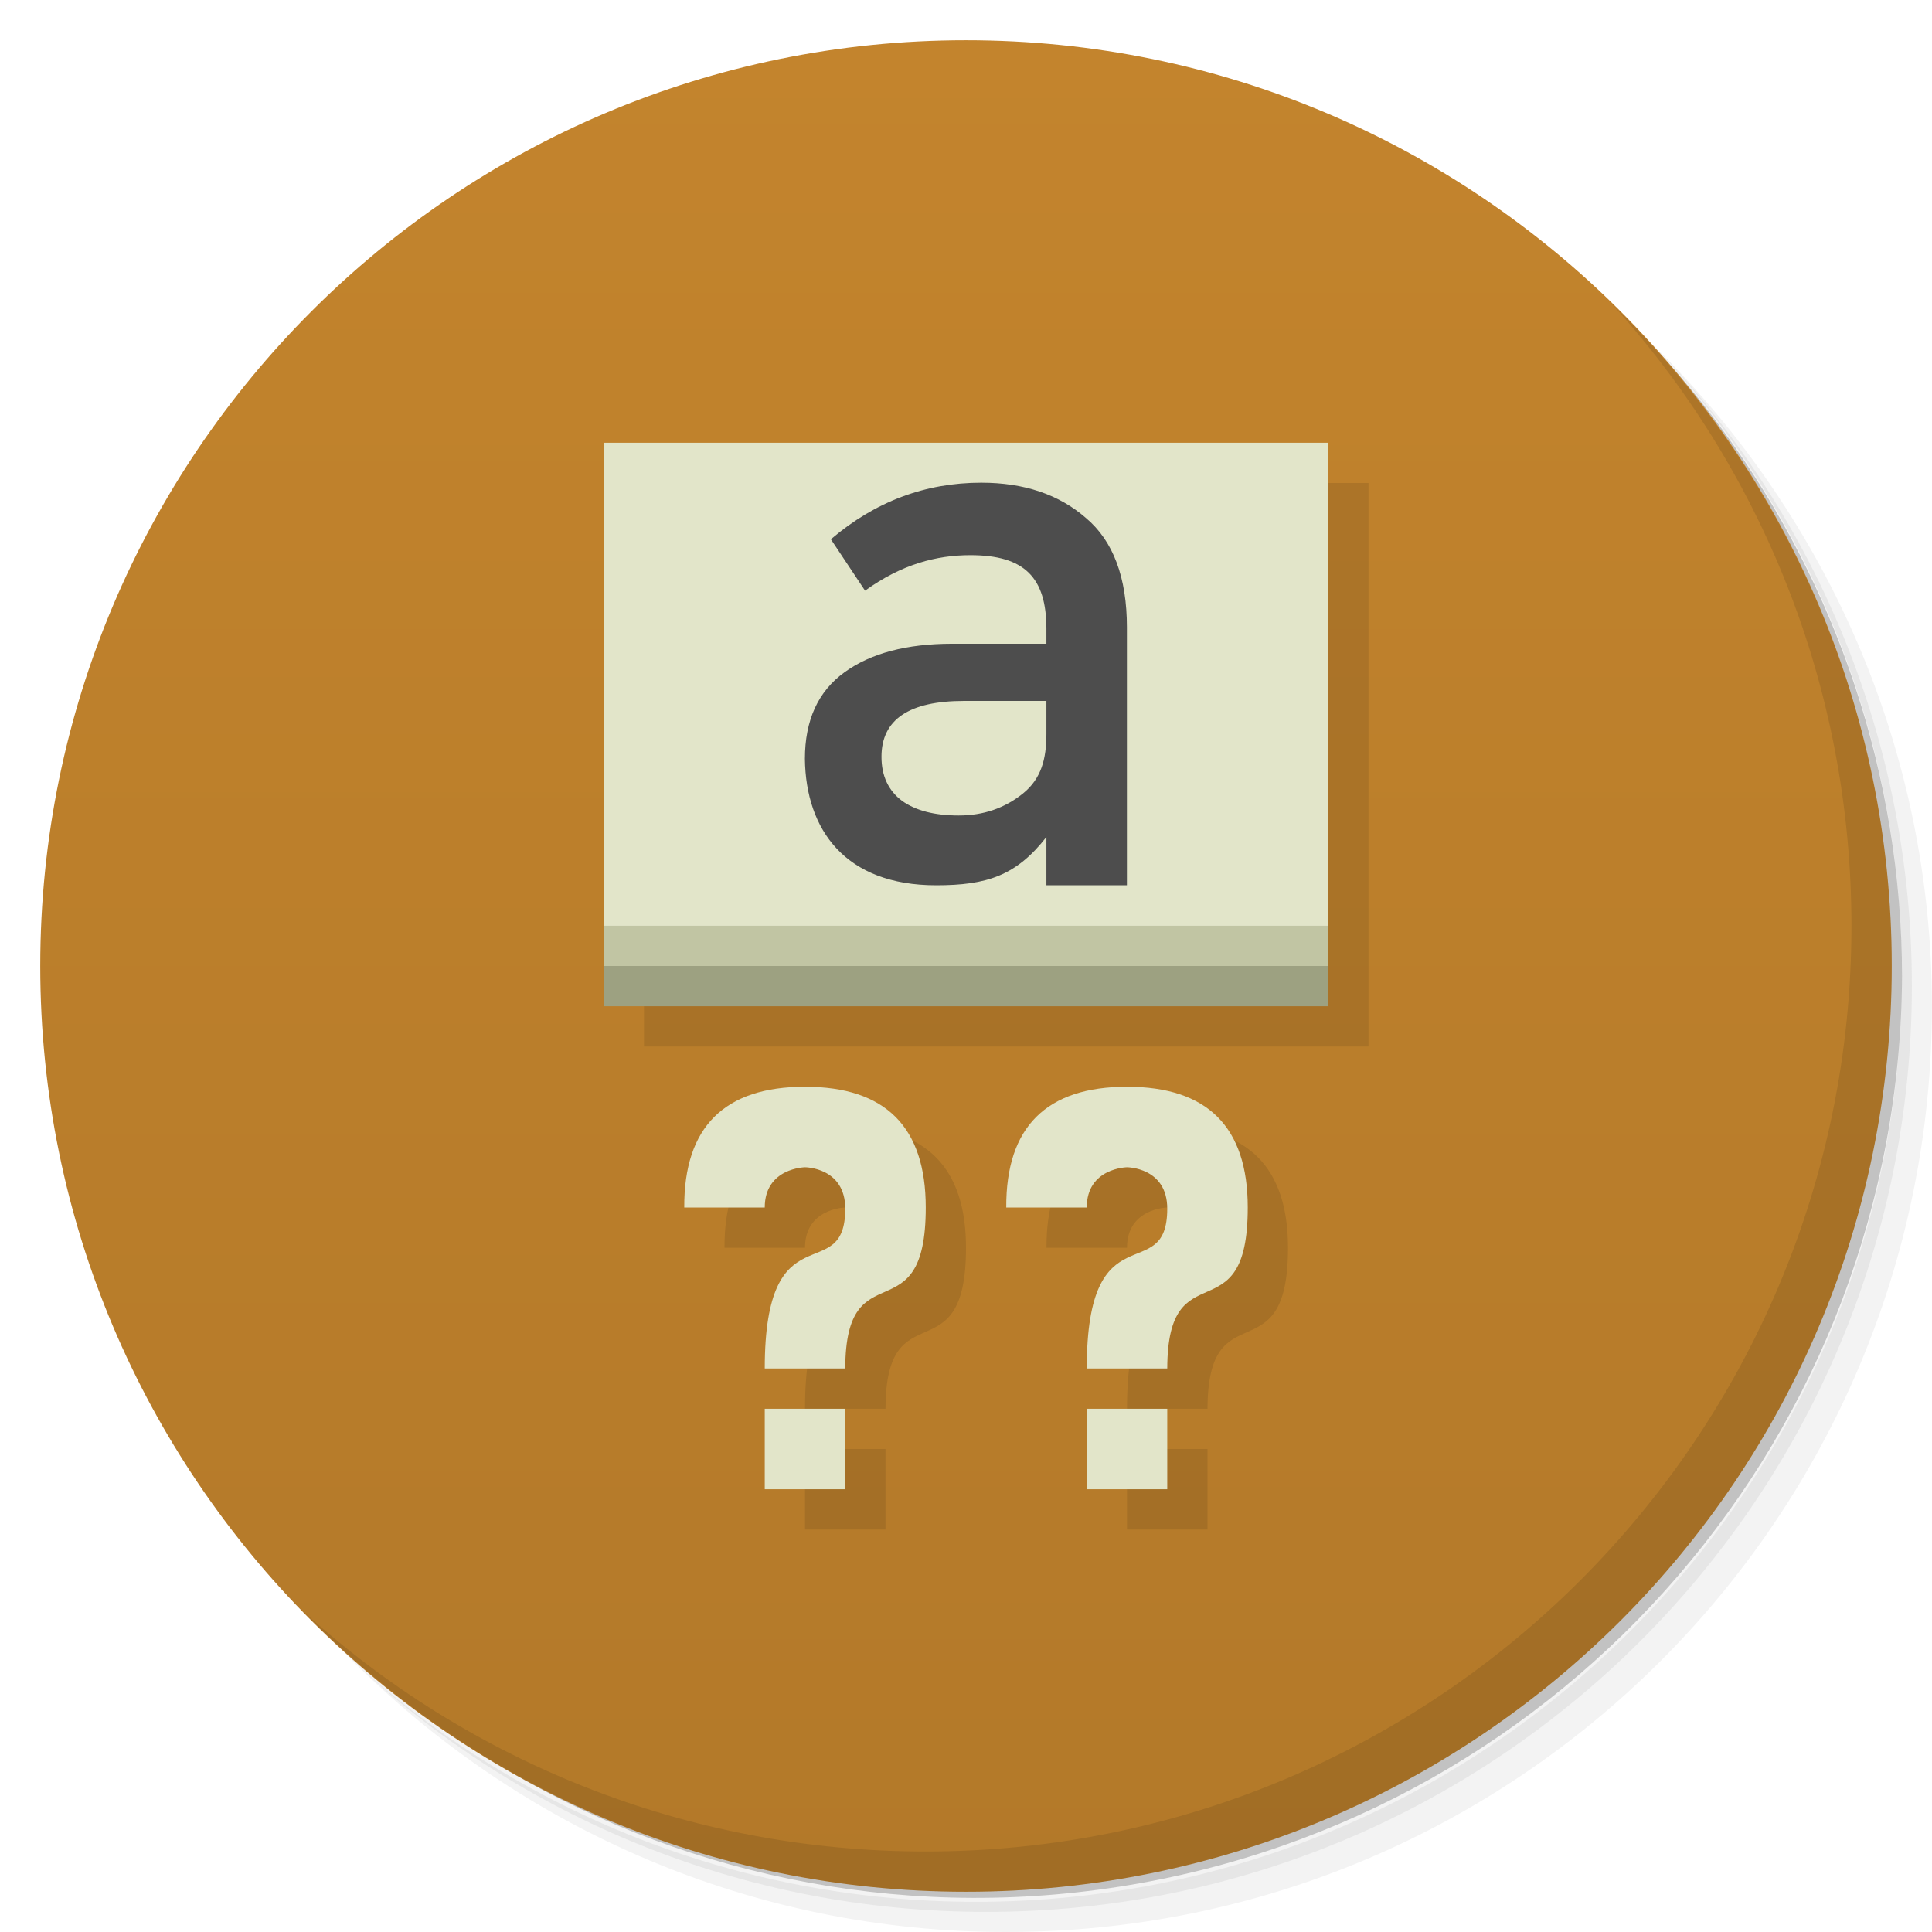
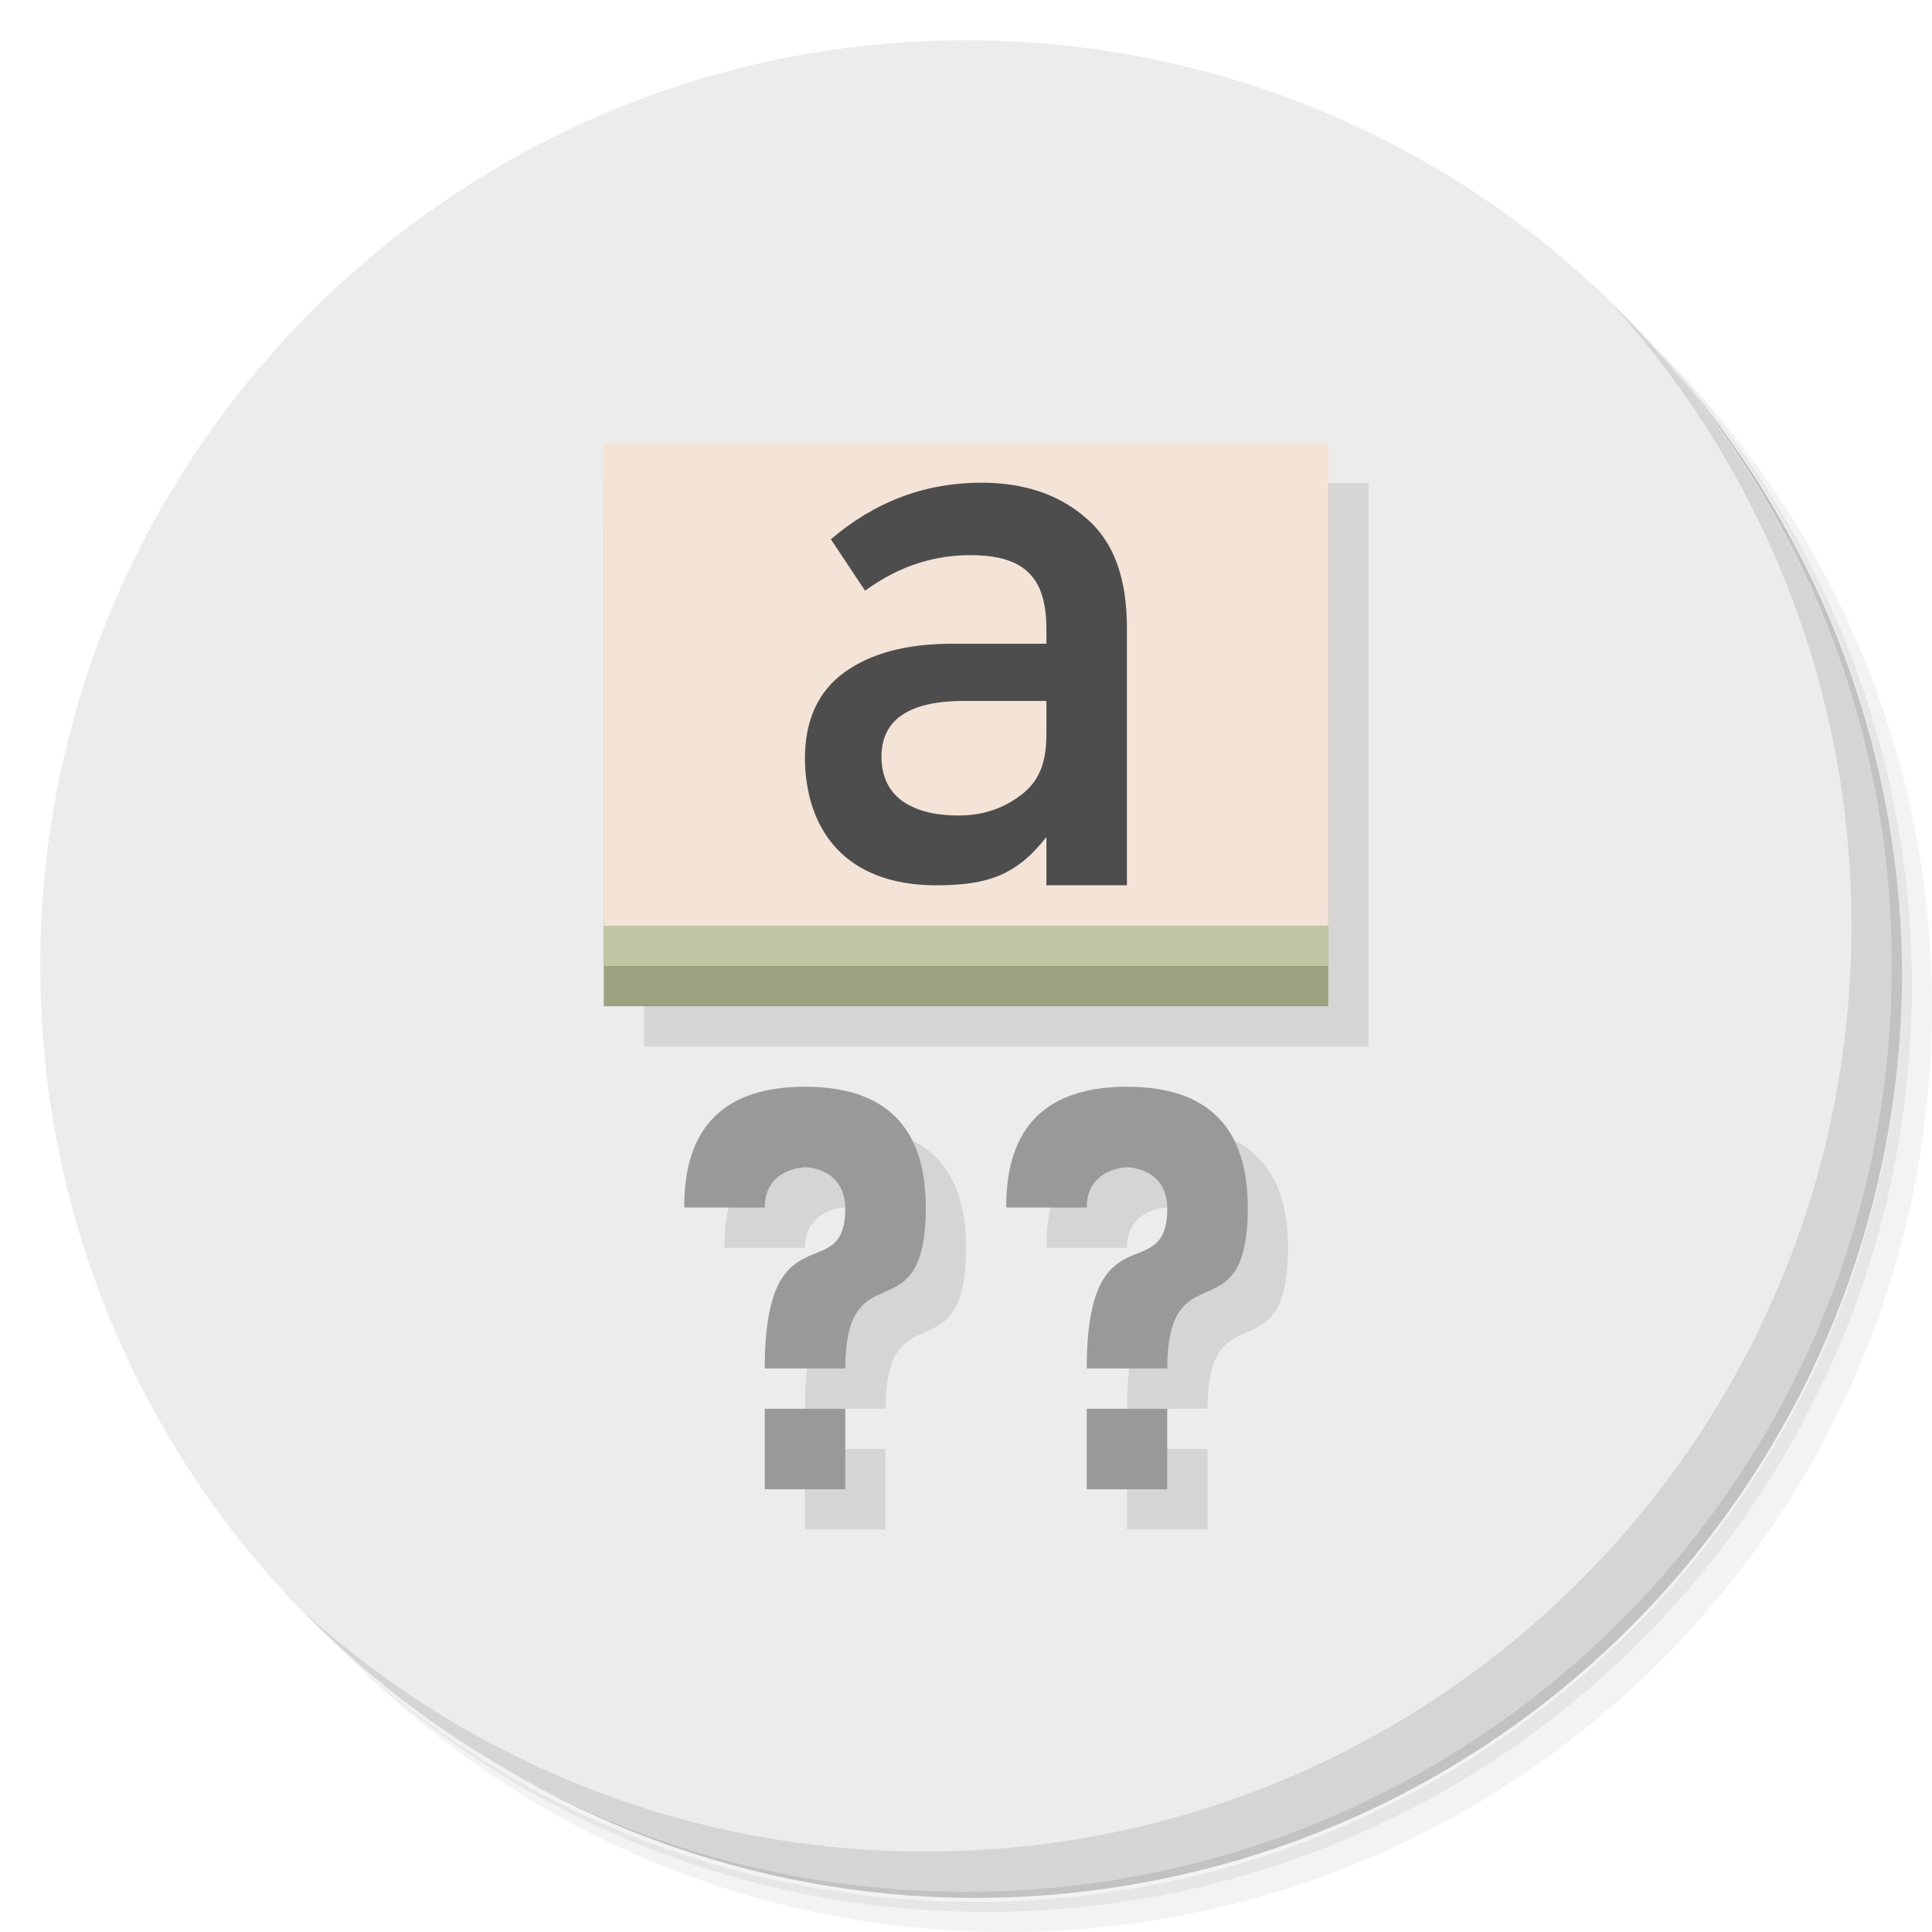
- <svg xmlns="http://www.w3.org/2000/svg" viewBox="0 0 48 48">
-   <defs>
+ <svg xmlns="http://www.w3.org/2000/svg" viewBox="0 0 48 48" version="1.1" id="svg75">
+   <defs id="defs7">
    <linearGradient id="linearGradient3845" y1="47" x2="0" y2="1" gradientUnits="userSpaceOnUse">
-       <stop style="stop-color:#b37929;stop-opacity:1" />
-       <stop offset="1" style="stop-color:#c3842d;stop-opacity:1" />
+       <stop style="stop-color:#b37929;stop-opacity:1" id="stop2" />
+       <stop offset="1" style="stop-color:#c3842d;stop-opacity:1" id="stop4" />
    </linearGradient>
  </defs>
-   <g>
-     <path d="m 36.31 5 c 5.859 4.062 9.688 10.831 9.688 18.5 c 0 12.426 -10.07 22.5 -22.5 22.5 c -7.669 0 -14.438 -3.828 -18.5 -9.688 c 1.037 1.822 2.306 3.499 3.781 4.969 c 4.085 3.712 9.514 5.969 15.469 5.969 c 12.703 0 23 -10.298 23 -23 c 0 -5.954 -2.256 -11.384 -5.969 -15.469 c -1.469 -1.475 -3.147 -2.744 -4.969 -3.781 z m 4.969 3.781 c 3.854 4.113 6.219 9.637 6.219 15.719 c 0 12.703 -10.297 23 -23 23 c -6.081 0 -11.606 -2.364 -15.719 -6.219 c 4.16 4.144 9.883 6.719 16.219 6.719 c 12.703 0 23 -10.298 23 -23 c 0 -6.335 -2.575 -12.06 -6.719 -16.219 z" style="opacity:0.05" />
-     <path d="m 41.28 8.781 c 3.712 4.085 5.969 9.514 5.969 15.469 c 0 12.703 -10.297 23 -23 23 c -5.954 0 -11.384 -2.256 -15.469 -5.969 c 4.113 3.854 9.637 6.219 15.719 6.219 c 12.703 0 23 -10.298 23 -23 c 0 -6.081 -2.364 -11.606 -6.219 -15.719 z" style="opacity:0.1" />
-     <path d="m 31.25 2.375 c 8.615 3.154 14.75 11.417 14.75 21.13 c 0 12.426 -10.07 22.5 -22.5 22.5 c -9.708 0 -17.971 -6.135 -21.12 -14.75 a 23 23 0 0 0 44.875 -7 a 23 23 0 0 0 -16 -21.875 z" style="opacity:0.2" />
+   <g id="g15">
+     <path d="m 36.31 5 c 5.859 4.062 9.688 10.831 9.688 18.5 c 0 12.426 -10.07 22.5 -22.5 22.5 c -7.669 0 -14.438 -3.828 -18.5 -9.688 c 1.037 1.822 2.306 3.499 3.781 4.969 c 4.085 3.712 9.514 5.969 15.469 5.969 c 12.703 0 23 -10.298 23 -23 c 0 -5.954 -2.256 -11.384 -5.969 -15.469 c -1.469 -1.475 -3.147 -2.744 -4.969 -3.781 z m 4.969 3.781 c 3.854 4.113 6.219 9.637 6.219 15.719 c 0 12.703 -10.297 23 -23 23 c -6.081 0 -11.606 -2.364 -15.719 -6.219 c 4.16 4.144 9.883 6.719 16.219 6.719 c 12.703 0 23 -10.298 23 -23 c 0 -6.335 -2.575 -12.06 -6.719 -16.219 z" style="opacity:0.05" id="path9" />
+     <path d="m 41.28 8.781 c 3.712 4.085 5.969 9.514 5.969 15.469 c 0 12.703 -10.297 23 -23 23 c -5.954 0 -11.384 -2.256 -15.469 -5.969 c 4.113 3.854 9.637 6.219 15.719 6.219 c 12.703 0 23 -10.298 23 -23 c 0 -6.081 -2.364 -11.606 -6.219 -15.719 z" style="opacity:0.1" id="path11" />
+     <path d="m 31.25 2.375 c 8.615 3.154 14.75 11.417 14.75 21.13 c 0 12.426 -10.07 22.5 -22.5 22.5 c -9.708 0 -17.971 -6.135 -21.12 -14.75 a 23 23 0 0 0 44.875 -7 a 23 23 0 0 0 -16 -21.875 z" style="opacity:0.2" id="path13" />
  </g>
-   <g>
-     <path d="m 24 1 c 12.703 0 23 10.297 23 23 c 0 12.703 -10.297 23 -23 23 -12.703 0 -23 -10.297 -23 -23 0 -12.703 10.297 -23 23 -23 z" style="fill:url(#linearGradient3845);fill-opacity:1" />
+   <g id="g19" style="fill:#ececec;fill-opacity:1">
+     <path d="m 24 1 c 12.703 0 23 10.297 23 23 c 0 12.703 -10.297 23 -23 23 -12.703 0 -23 -10.297 -23 -23 0 -12.703 10.297 -23 23 -23 z" style="fill:#ececec;fill-opacity:1" id="path17" />
  </g>
-   <g>
-     <path d="m 40.03 7.531 c 3.712 4.084 5.969 9.514 5.969 15.469 0 12.703 -10.297 23 -23 23 c -5.954 0 -11.384 -2.256 -15.469 -5.969 4.178 4.291 10.01 6.969 16.469 6.969 c 12.703 0 23 -10.298 23 -23 0 -6.462 -2.677 -12.291 -6.969 -16.469 z" style="opacity:0.1" />
+   <g id="g23">
+     <path d="m 40.03 7.531 c 3.712 4.084 5.969 9.514 5.969 15.469 0 12.703 -10.297 23 -23 23 c -5.954 0 -11.384 -2.256 -15.469 -5.969 4.178 4.291 10.01 6.969 16.469 6.969 c 12.703 0 23 -10.298 23 -23 0 -6.462 -2.677 -12.291 -6.969 -16.469 z" style="opacity:0.1" id="path21" />
  </g>
-   <g transform="matrix(0,-1,1,0,0,46)">
-     <g>
-    
+   <g transform="matrix(0,-1,1,0,0,46)" id="g27">
+     <g id="g25">
+       
+     </g>
  </g>
+   <g transform="matrix(0,-0.3333333,0.3333333,0,19.66667,25)" style="fill:#000" id="g31">
+     <g id="g29">
+       
+     </g>
  </g>
-   <g transform="matrix(0,-0.3333333,0.3333333,0,19.66667,25)" style="fill:#000">
-     <g>
-    
-   </g>
-   </g>
-   <g transform="scale(0.9644349,1.036877)" style="fill:#2c2c2c;fill-opacity:1;stroke:none">
-     <g>
-       <g transform="scale(1.036877,0.9644349)">
-         <g transform="translate(-2,-3)">
-           <g transform="matrix(1.083333,0,0,0.8461538,-1.083333,5.692308)">
-             <g>
-        
-       </g>
+   <g transform="scale(0.9644349,1.036877)" style="fill:#2c2c2c;fill-opacity:1;stroke:none" id="g43">
+     <g id="g41">
+       <g transform="scale(1.036877,0.9644349)" id="g39">
+         <g transform="translate(-2,-3)" id="g37">
+           <g transform="matrix(1.083333,0,0,0.8461538,-1.083333,5.692308)" id="g35">
+             <g id="g33">
+               
+             </g>
          </g>
        </g>
      </g>
    </g>
  </g>
-   <g>
-     <rect width="18" height="14" x="16" y="12" style="fill:#000;opacity:1;fill-opacity:0.098;stroke:none;fill-rule:nonzero" />
-     <rect y="13" x="15" height="12" width="18" style="fill:#9da181;opacity:1;fill-opacity:1;stroke:none;fill-rule:nonzero" />
-     <rect width="18" height="12" x="15" y="12" style="fill:#c1c5a3;opacity:1;fill-opacity:1;stroke:none;fill-rule:nonzero" />
-     <rect y="11" x="15" height="12" width="18" style="fill:#e2e5c9;opacity:1;fill-opacity:1;stroke:none;fill-rule:nonzero" />
-     <g transform="matrix(1.039769,0,0,0.9617521,1,1.000001)" style="fill:#000;fill-opacity:0.098;stroke:none">
-       <path d="m 28 27 c -2 0 -3.01 0.996 -3 3 l 2 0 c 0 -0.984 1 -1 1 -1 0 0 1 0 1 1.029 0 1.971 -2 -0.029 -2 3.971 l 2 0 c 0.008 -3 2 -0.766 2 -4 0 -2 -1 -3 -3 -3 z m -1 8 0 2 2 0 0 -2 z" transform="scale(0.9617521,1.039769)" />
+   <g id="g73">
+     <rect width="18" height="14" x="16" y="12" style="fill:#000;opacity:1;fill-opacity:0.098;stroke:none;fill-rule:nonzero" id="rect45" />
+     <rect y="13" x="15" height="12" width="18" style="fill:#9da181;opacity:1;fill-opacity:1;stroke:none;fill-rule:nonzero" id="rect47" />
+     <rect width="18" height="12" x="15" y="12" style="fill:#c1c5a3;opacity:1;fill-opacity:1;stroke:none;fill-rule:nonzero" id="rect49" />
+     <rect y="11" x="15" height="12" width="18" style="fill:#f4e3d7;opacity:1;fill-opacity:1;stroke:none;fill-rule:nonzero" id="rect51" />
+     <g transform="matrix(1.039769,0,0,0.9617521,1,1.000001)" style="fill:#000;fill-opacity:0.098;stroke:none" id="g55">
+       <path d="m 28 27 c -2 0 -3.01 0.996 -3 3 l 2 0 c 0 -0.984 1 -1 1 -1 0 0 1 0 1 1.029 0 1.971 -2 -0.029 -2 3.971 l 2 0 c 0.008 -3 2 -0.766 2 -4 0 -2 -1 -3 -3 -3 z m -1 8 0 2 2 0 0 -2 z" transform="scale(0.9617521,1.039769)" id="path53" />
    </g>
-     <g transform="scale(1.039769,0.9617521)" style="fill:#e2e5c9;fill-opacity:1;stroke:none">
-       <path transform="scale(0.9617521,1.039769)" d="m 28 27 c -2 0 -3.01 0.996 -3 3 l 2 0 c 0 -0.984 1 -1 1 -1 0 0 1 0 1 1.029 0 1.971 -2 -0.029 -2 3.971 l 2 0 c 0.008 -3 2 -0.766 2 -4 0 -2 -1 -3 -3 -3 z m -1 8 0 2 2 0 0 -2 z" />
+     <g transform="scale(1.039769,0.9617521)" style="fill:#999999;fill-opacity:1;stroke:none" id="g59">
+       <path transform="scale(0.9617521,1.039769)" d="m 28 27 c -2 0 -3.01 0.996 -3 3 l 2 0 c 0 -0.984 1 -1 1 -1 0 0 1 0 1 1.029 0 1.971 -2 -0.029 -2 3.971 l 2 0 c 0.008 -3 2 -0.766 2 -4 0 -2 -1 -3 -3 -3 z m -1 8 0 2 2 0 0 -2 z" id="path57" style="fill:#999999" />
    </g>
-     <g transform="scale(0.9647723,1.036514)" style="fill:#4d4d4d;fill-opacity:1;stroke:none">
-       <path d="m 29.02 21.22 -2.073 0 0 -1.158 c -0.775 0.927 -1.536 1.158 -2.839 1.158 -2.344 0 -3.358 -1.333 -3.38 -3.03 0 -0.927 0.34 -1.62 1.021 -2.077 0.681 -0.458 1.602 -0.681 2.764 -0.683 l 2.434 0 0 -0.356 c 0 -1.244 -0.574 -1.767 -1.959 -1.767 -0.869 0 -1.772 0.218 -2.711 0.851 l -0.88 -1.232 c 1.138 -0.904 2.43 -1.356 3.873 -1.356 1.103 0 2 0.282 2.694 0.845 0.704 0.552 1.056 1.426 1.056 2.623 z m -2.073 -3.627 0 -0.792 -2.117 0 c -1.42 0 -2.13 0.446 -2.13 1.338 0 0.458 0.176 0.81 0.528 1.056 0.352 0.235 0.839 0.352 1.461 0.352 0.634 0 1.185 -0.176 1.655 -0.528 0.469 -0.352 0.603 -0.827 0.603 -1.426 z" />
+     <g transform="scale(0.9647723,1.036514)" style="fill:#4d4d4d;fill-opacity:1;stroke:none" id="g63">
+       <path d="m 29.02 21.22 -2.073 0 0 -1.158 c -0.775 0.927 -1.536 1.158 -2.839 1.158 -2.344 0 -3.358 -1.333 -3.38 -3.03 0 -0.927 0.34 -1.62 1.021 -2.077 0.681 -0.458 1.602 -0.681 2.764 -0.683 l 2.434 0 0 -0.356 c 0 -1.244 -0.574 -1.767 -1.959 -1.767 -0.869 0 -1.772 0.218 -2.711 0.851 l -0.88 -1.232 c 1.138 -0.904 2.43 -1.356 3.873 -1.356 1.103 0 2 0.282 2.694 0.845 0.704 0.552 1.056 1.426 1.056 2.623 z m -2.073 -3.627 0 -0.792 -2.117 0 c -1.42 0 -2.13 0.446 -2.13 1.338 0 0.458 0.176 0.81 0.528 1.056 0.352 0.235 0.839 0.352 1.461 0.352 0.634 0 1.185 -0.176 1.655 -0.528 0.469 -0.352 0.603 -0.827 0.603 -1.426 z" id="path61" />
    </g>
-     <g transform="matrix(1.039769,0,0,0.9617521,-6.99993,1.000001)" style="fill:#000;fill-opacity:0.098;stroke:none">
-       <path transform="scale(0.9617521,1.039769)" d="m 28 27 c -2 0 -3.01 0.996 -3 3 l 2 0 c 0 -0.984 1 -1 1 -1 0 0 1 0 1 1.029 0 1.971 -2 -0.029 -2 3.971 l 2 0 c 0.008 -3 2 -0.766 2 -4 0 -2 -1 -3 -3 -3 z m -1 8 0 2 2 0 0 -2 z" />
+     <g transform="matrix(1.039769,0,0,0.9617521,-6.99993,1.000001)" style="fill:#000;fill-opacity:0.098;stroke:none" id="g67">
+       <path transform="scale(0.9617521,1.039769)" d="m 28 27 c -2 0 -3.01 0.996 -3 3 l 2 0 c 0 -0.984 1 -1 1 -1 0 0 1 0 1 1.029 0 1.971 -2 -0.029 -2 3.971 l 2 0 c 0.008 -3 2 -0.766 2 -4 0 -2 -1 -3 -3 -3 z m -1 8 0 2 2 0 0 -2 z" id="path65" />
    </g>
-     <g transform="matrix(1.039769,0,0,0.9617521,-7.99993,0)" style="fill:#e2e5c9;fill-opacity:1;stroke:none">
-       <path d="m 28 27 c -2 0 -3.01 0.996 -3 3 l 2 0 c 0 -0.984 1 -1 1 -1 0 0 1 0 1 1.029 0 1.971 -2 -0.029 -2 3.971 l 2 0 c 0.008 -3 2 -0.766 2 -4 0 -2 -1 -3 -3 -3 z m -1 8 0 2 2 0 0 -2 z" transform="scale(0.9617521,1.039769)" />
+     <g transform="matrix(1.039769,0,0,0.9617521,-7.99993,0)" style="fill:#999999;fill-opacity:1;stroke:none" id="g71">
+       <path d="m 28 27 c -2 0 -3.01 0.996 -3 3 l 2 0 c 0 -0.984 1 -1 1 -1 0 0 1 0 1 1.029 0 1.971 -2 -0.029 -2 3.971 l 2 0 c 0.008 -3 2 -0.766 2 -4 0 -2 -1 -3 -3 -3 z m -1 8 0 2 2 0 0 -2 z" transform="scale(0.9617521,1.039769)" id="path69" style="fill:#999999" />
    </g>
  </g>
</svg>
